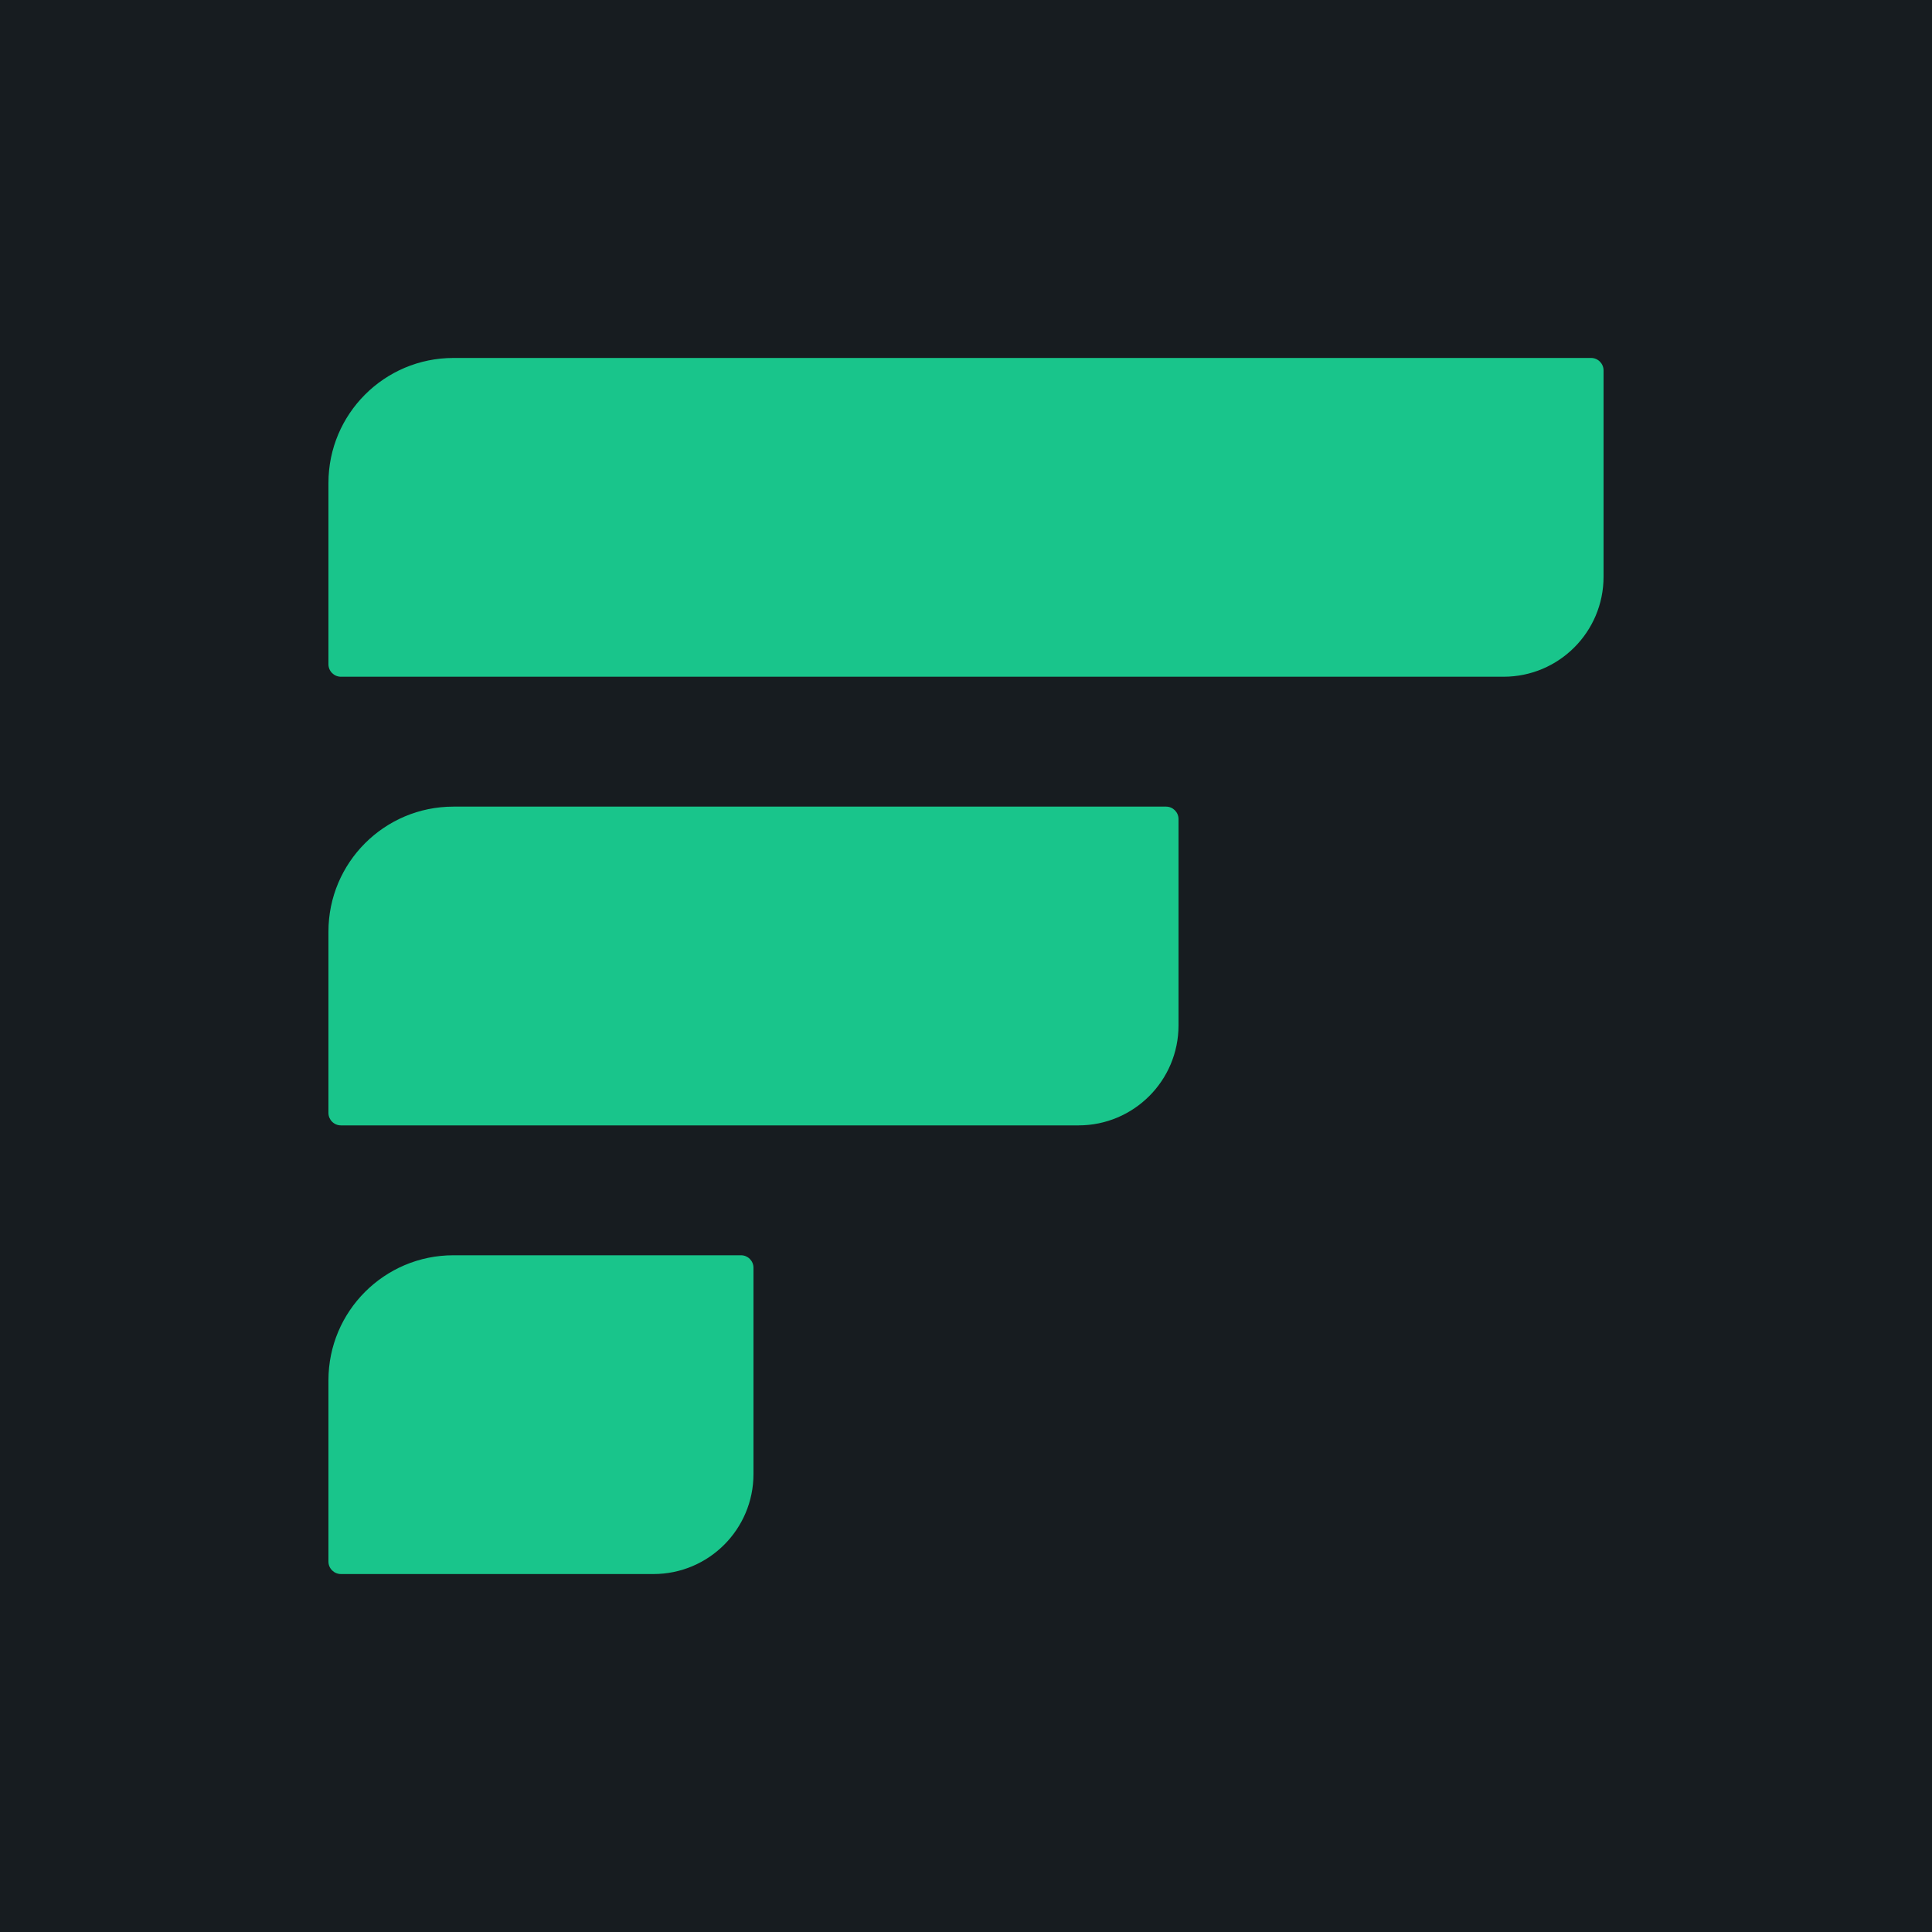
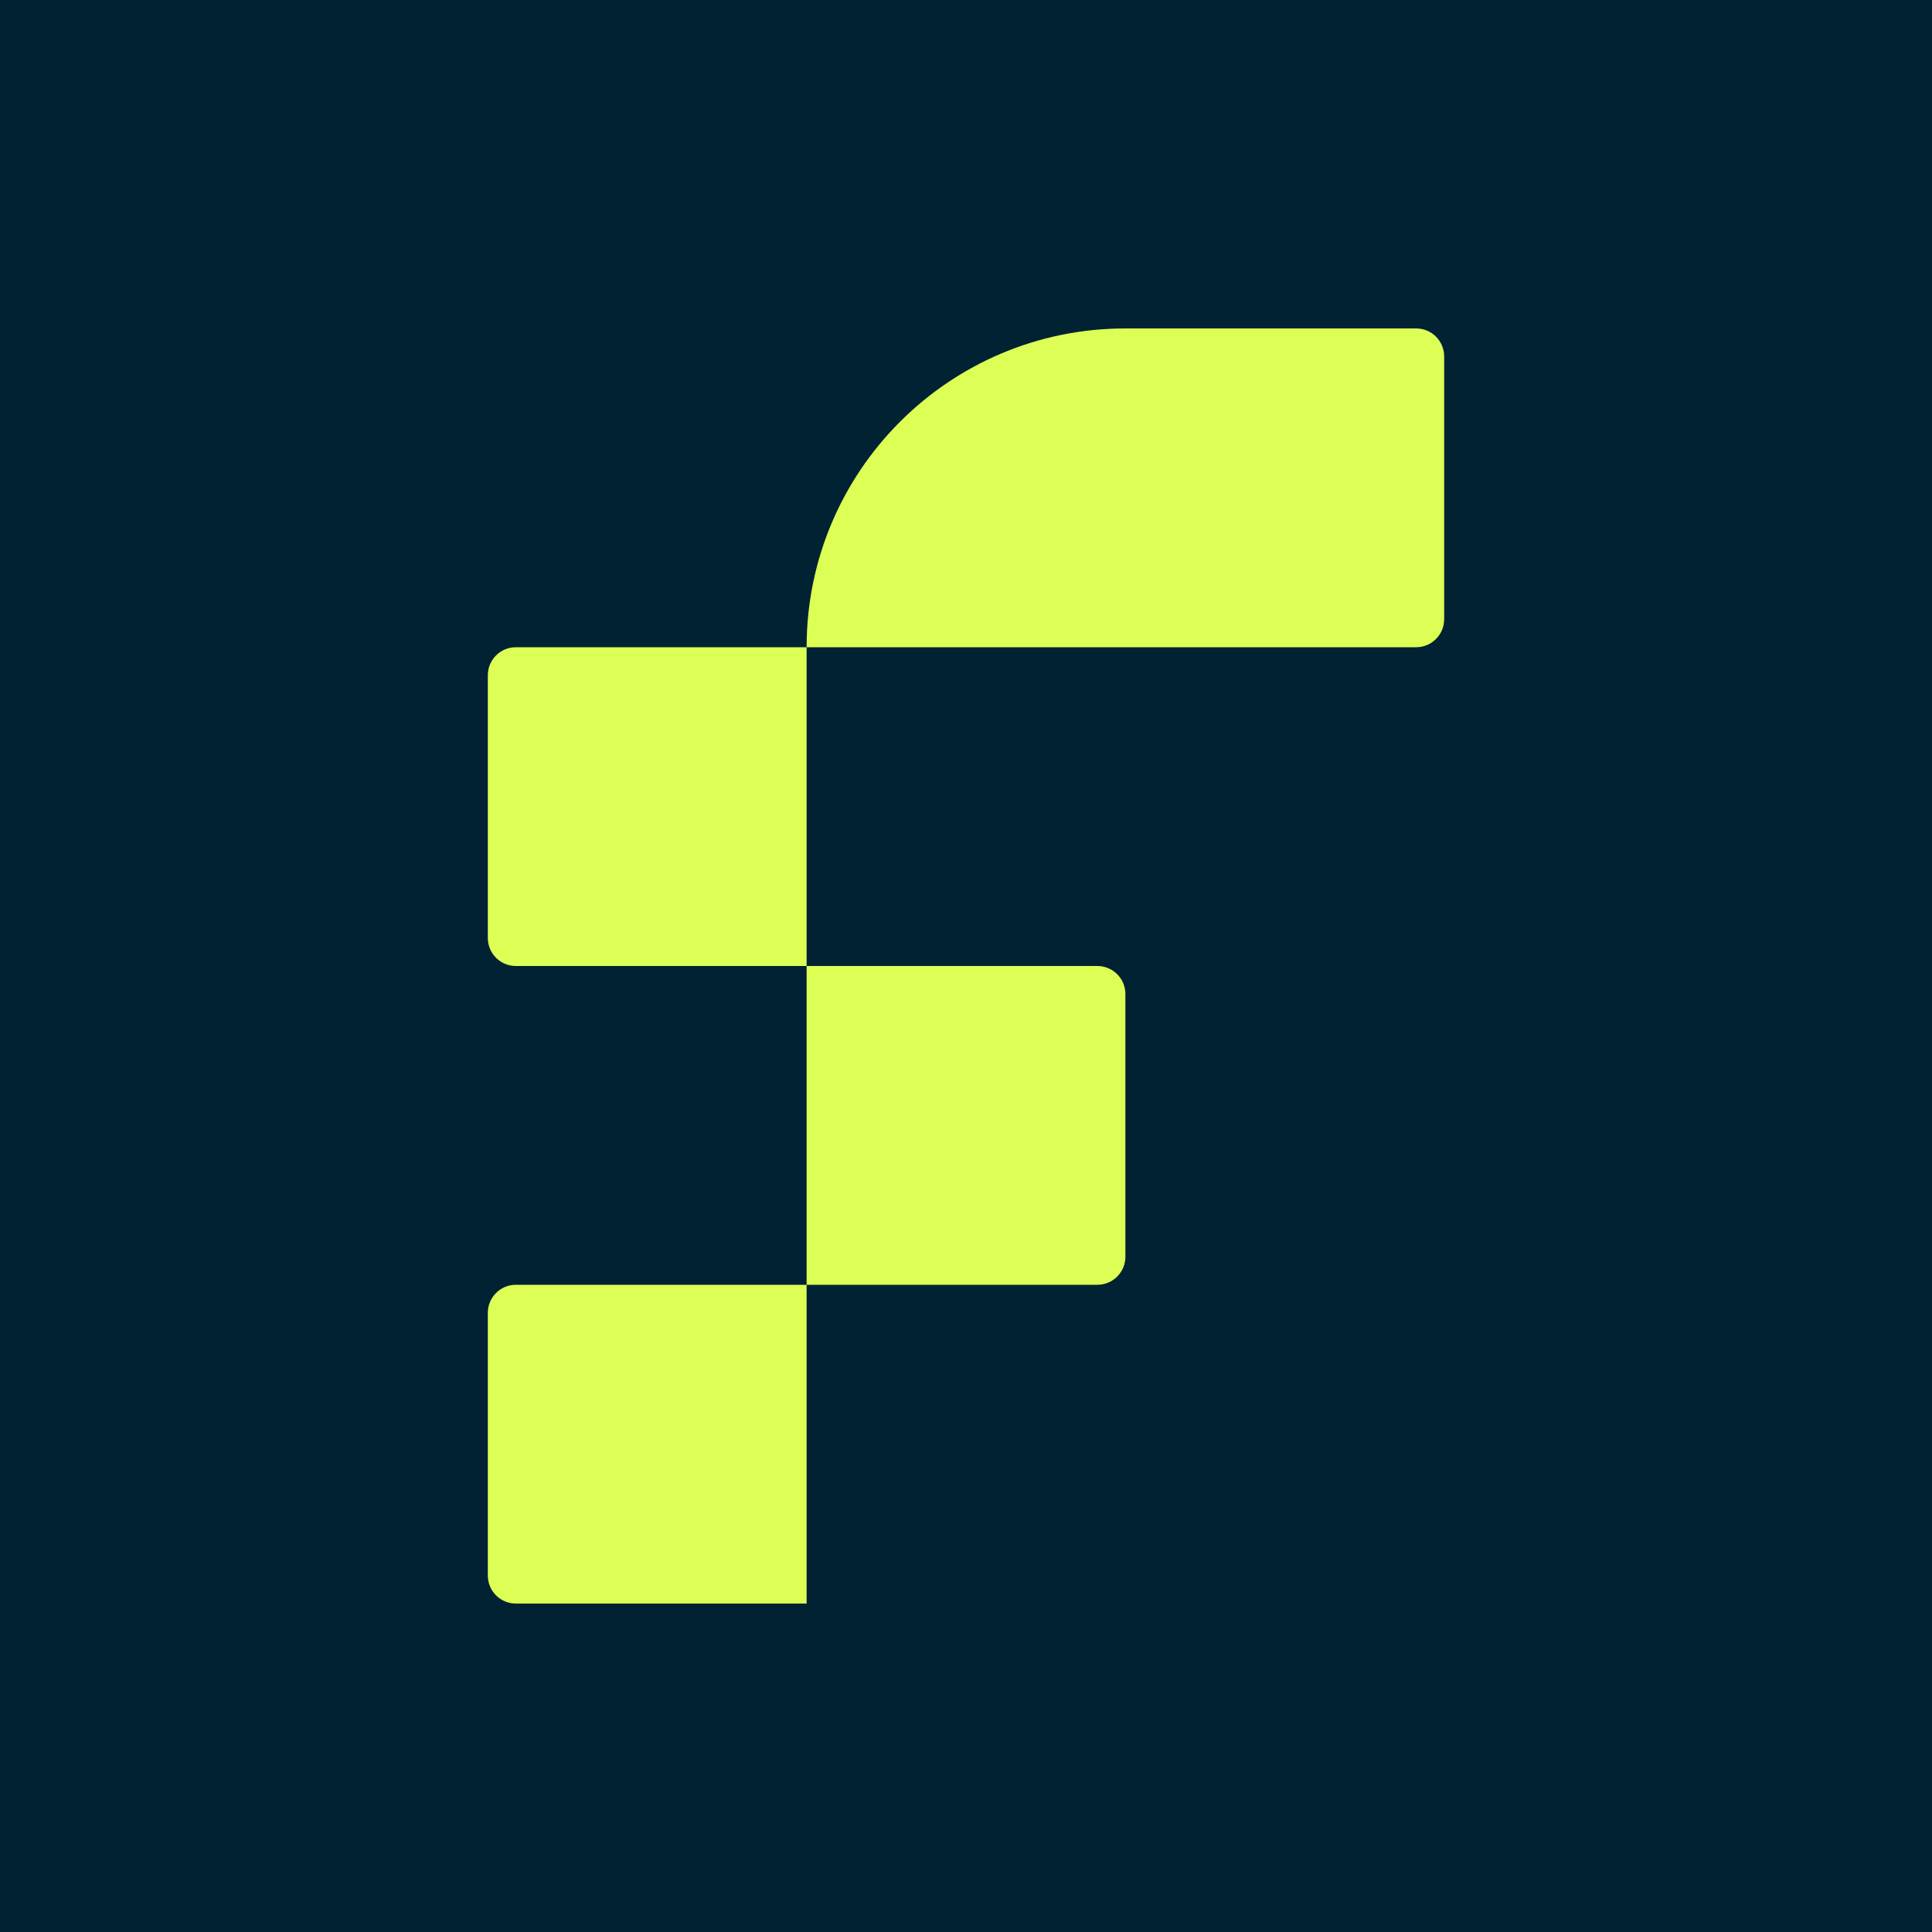
<svg xmlns="http://www.w3.org/2000/svg" viewBox="0 0 120 120" width="120" height="120">
-   <rect width="120" height="120" rx="0" fill="#171C20" />
-   <g fill="#19C58B" transform="translate(60 60) scale(0.7674129) translate(-105.398 -102.2501)">
-     <path d="M53.796 63.155C53.796 57.567 58.326 53.037 63.914 53.037H155.988C156.547 53.037 157 53.49 157 54.049V70.744C157 75.214 153.376 78.838 148.906 78.838H54.808C54.249 78.838 53.796 78.385 53.796 77.826V63.155Z" />
-     <path d="M53.796 99.468C53.796 93.879 58.326 89.35 63.914 89.35H121.587C122.146 89.35 122.599 89.802 122.599 90.361V107.056C122.599 111.526 118.975 115.15 114.504 115.15H54.808C54.249 115.15 53.796 114.697 53.796 114.139V99.468Z" />
-     <path d="M53.796 135.78C53.796 130.192 58.326 125.662 63.914 125.662H87.186C87.744 125.662 88.197 126.115 88.197 126.674V143.369C88.197 147.839 84.573 151.463 80.103 151.463H54.808C54.249 151.463 53.796 151.01 53.796 150.451V135.78Z" />
+   <rect width="120" height="120" rx="0" fill="#002233" />
+   <g fill="#DDFF55" transform="translate(60 60) scale(0.8703297) translate(-34.125 -45.5)">
+     <path d="M0 70.25C0 69.145 0.895 68.25 2 68.25H22.75V91H2C0.895 91 0 90.105 0 89V70.25Z" />
+     <path d="M22.75 45.5H43.5C44.605 45.5 45.5 46.395 45.5 47.5V66.25C45.5 67.355 44.605 68.25 43.5 68.25H22.75V45.5Z" />
+     <path d="M0 24.75C0 23.645 0.895 22.75 2 22.75H22.75V45.5H2C0.895 45.5 0 44.605 0 43.5V24.75Z" />
+     <path d="M22.75 22.75C22.75 10.185 32.935 0 45.5 0H66.25C67.355 0 68.25 0.895 68.25 2V20.75C68.25 21.855 67.355 22.75 66.25 22.75H22.75Z" />
  </g>
</svg>
